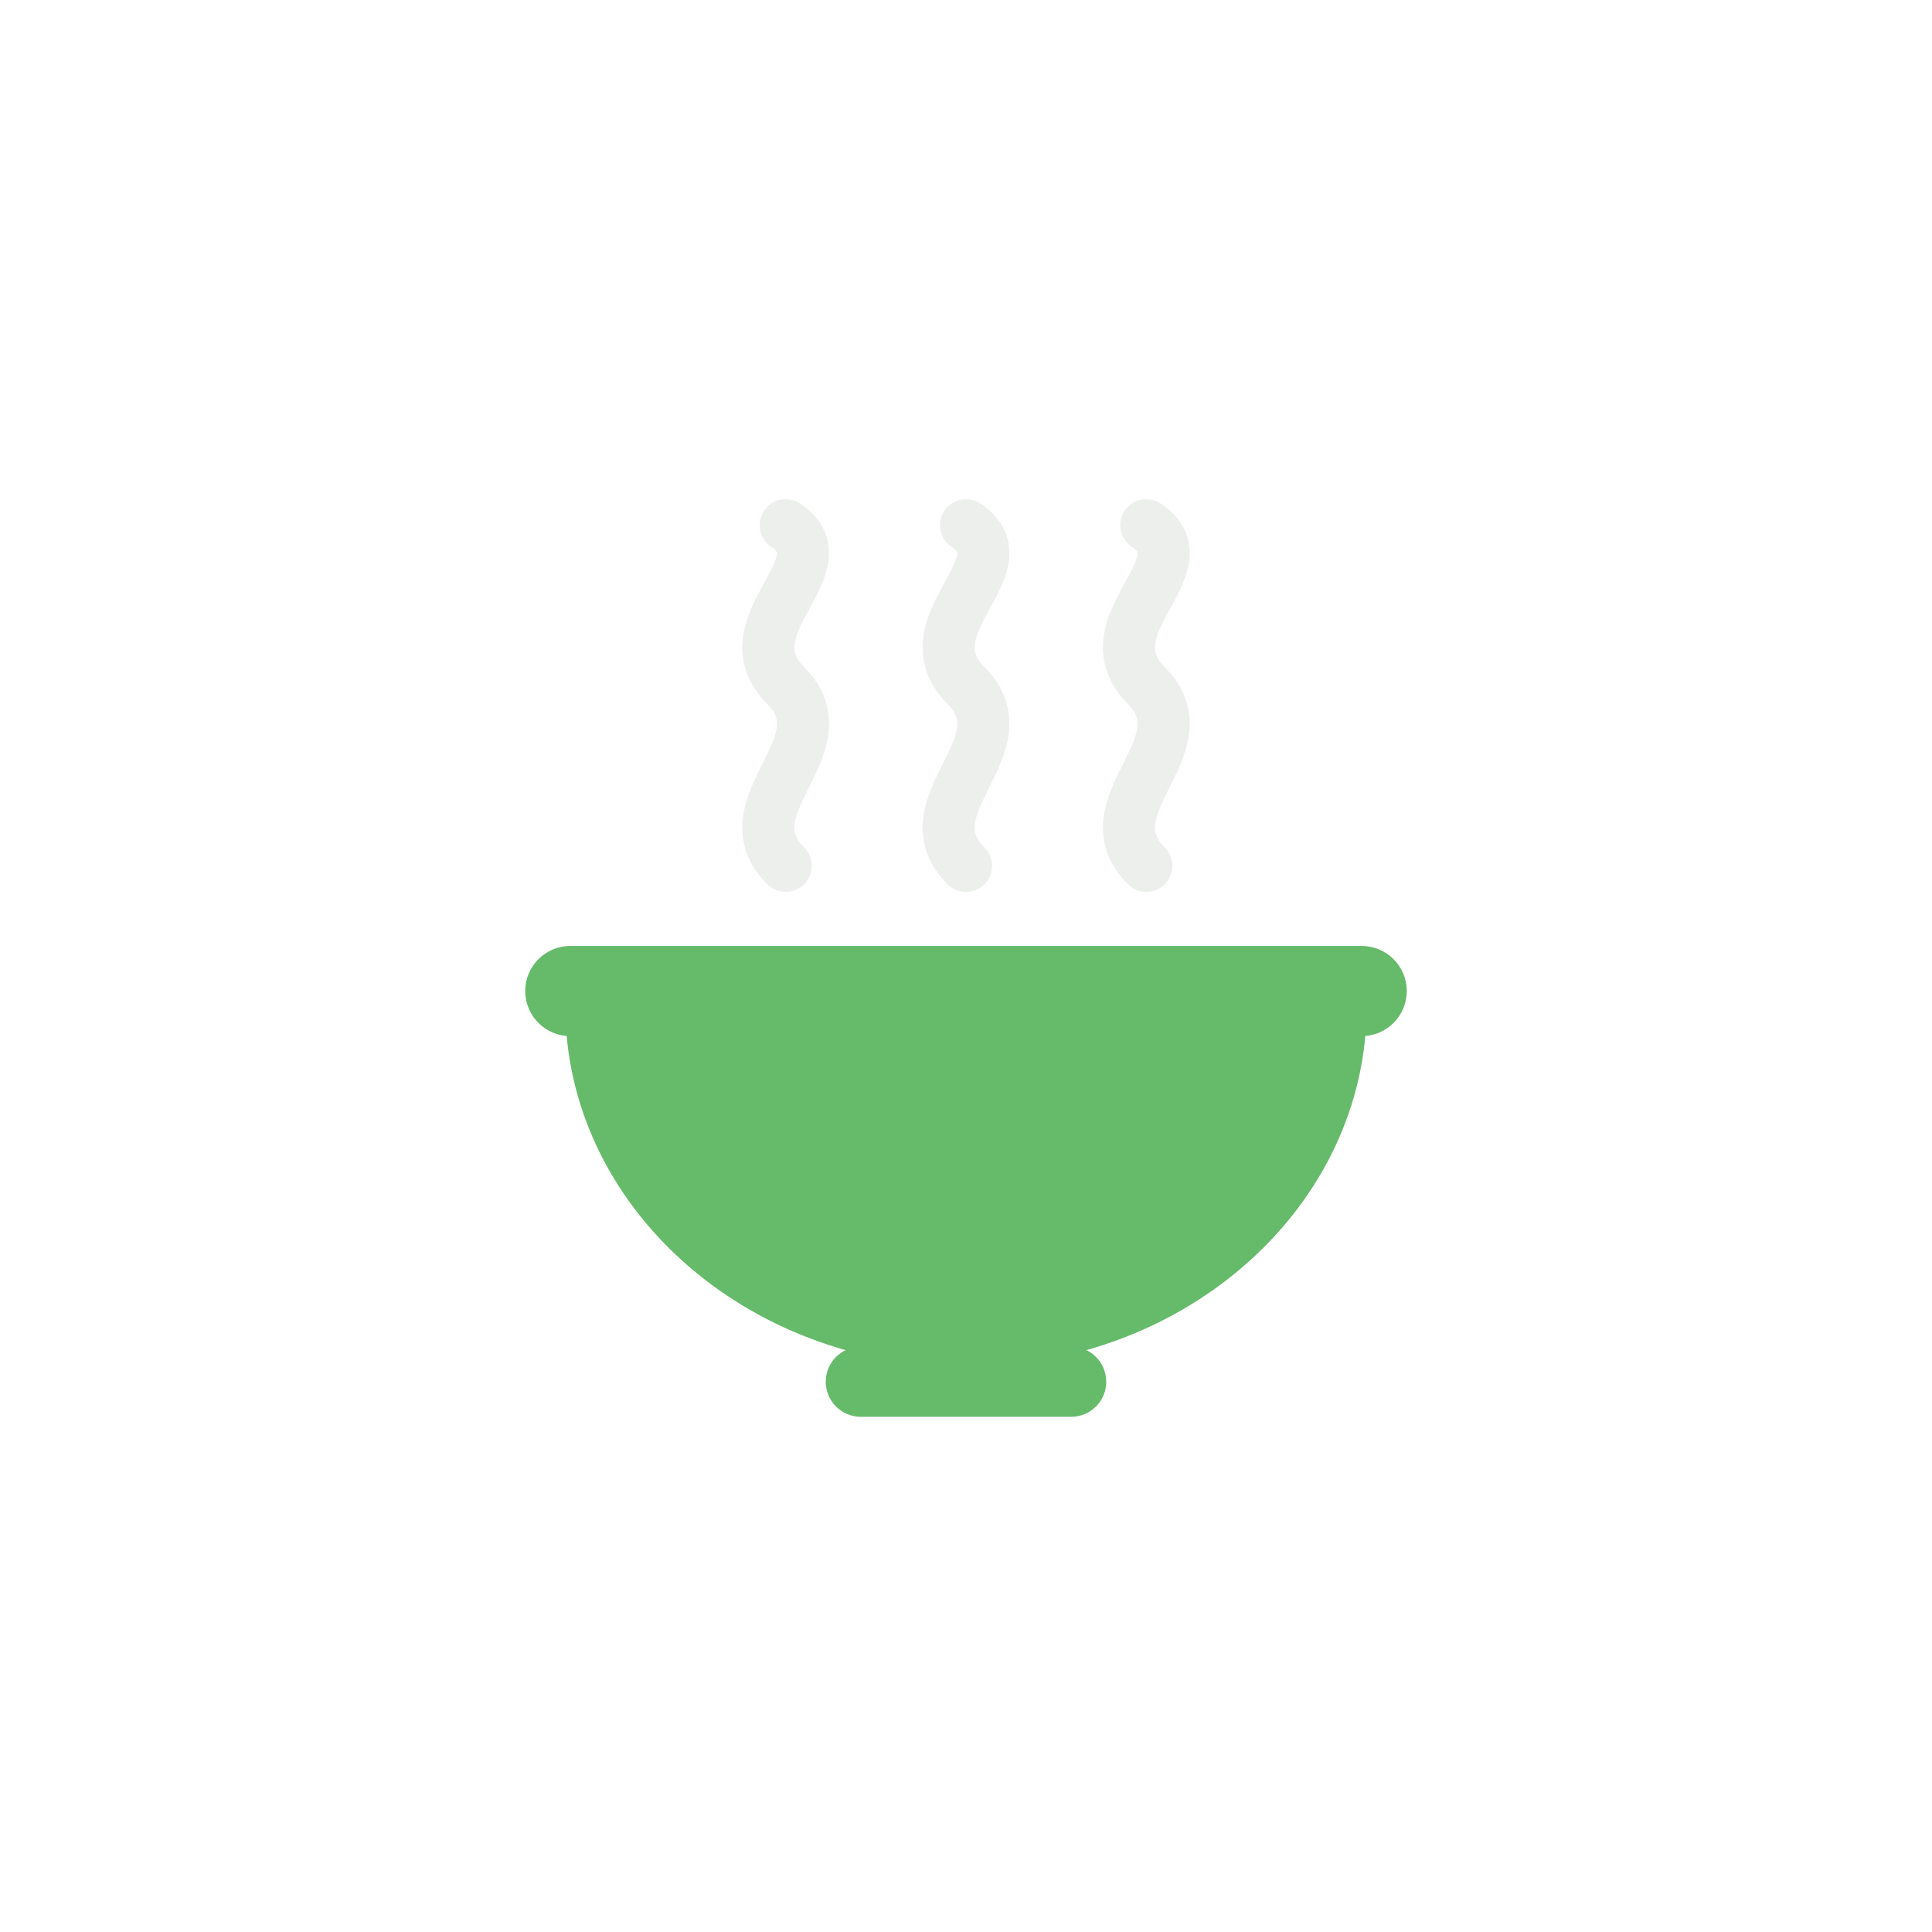
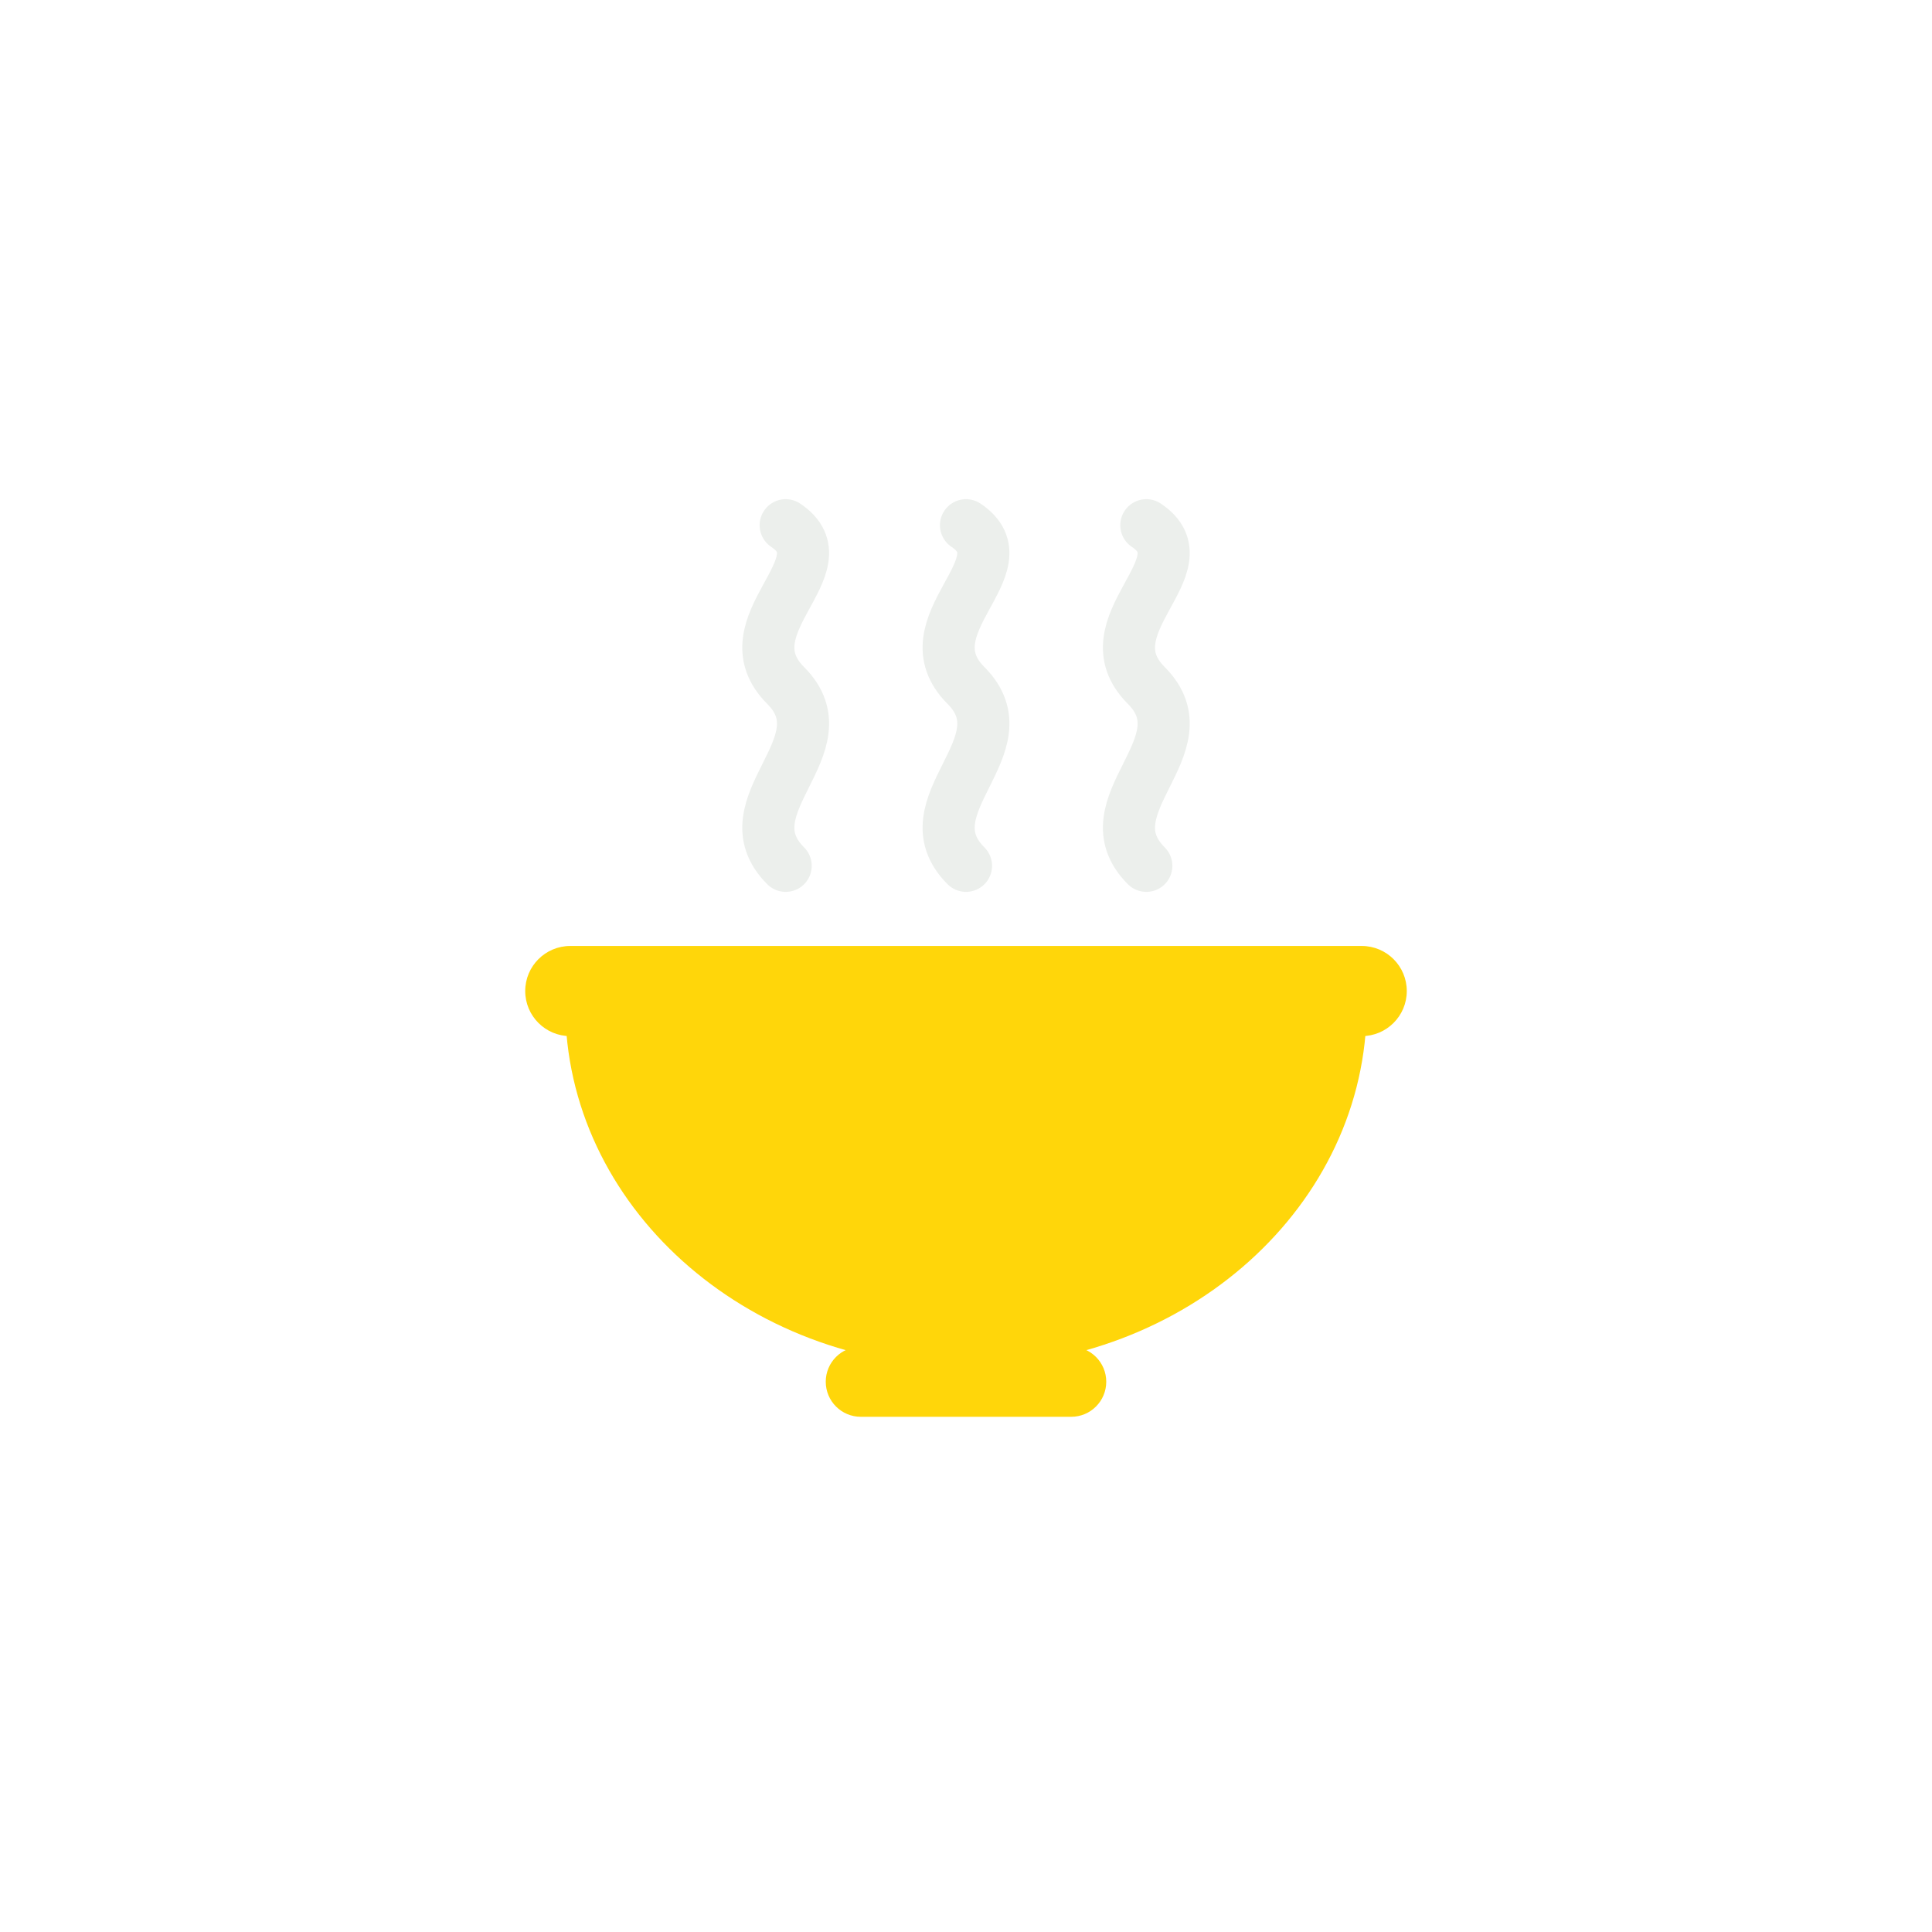
<svg xmlns="http://www.w3.org/2000/svg" viewBox="0 0 108 108">
  <g transform="translate(54 54) scale(1.12) translate(-54 -54)">
    <path d="M45,49 c-3,-3 3,-6 0,-9 c-3,-3 3,-6 0,-8" fill="none" stroke="#ECEFEC" stroke-width="2.6" stroke-linecap="round" />
    <path d="M54,49 c-3,-3 3,-6 0,-9 c-3,-3 3,-6 0,-8" fill="none" stroke="#ECEFEC" stroke-width="2.6" stroke-linecap="round" />
    <path d="M63,49 c-3,-3 3,-6 0,-9 c-3,-3 3,-6 0,-8" fill="none" stroke="#ECEFEC" stroke-width="2.6" stroke-linecap="round" />
-     <path d="M34,56 H74 A20 18 0 0 1 34,56 Z" fill="#66BB6A" />
-     <rect x="32" y="53" width="44" height="4.5" rx="2.25" fill="#66BB6A" />
-     <rect x="47" y="73" width="14" height="3.5" rx="1.75" fill="#66BB6A" />
+     <path d="M34,56 H74 A20 18 0 0 1 34,56 Z" fill="#FFD60A" />
+     <rect x="32" y="53" width="44" height="4.5" rx="2.25" fill="#FFD60A" />
+     <rect x="47" y="73" width="14" height="3.5" rx="1.75" fill="#FFD60A" />
  </g>
</svg>
